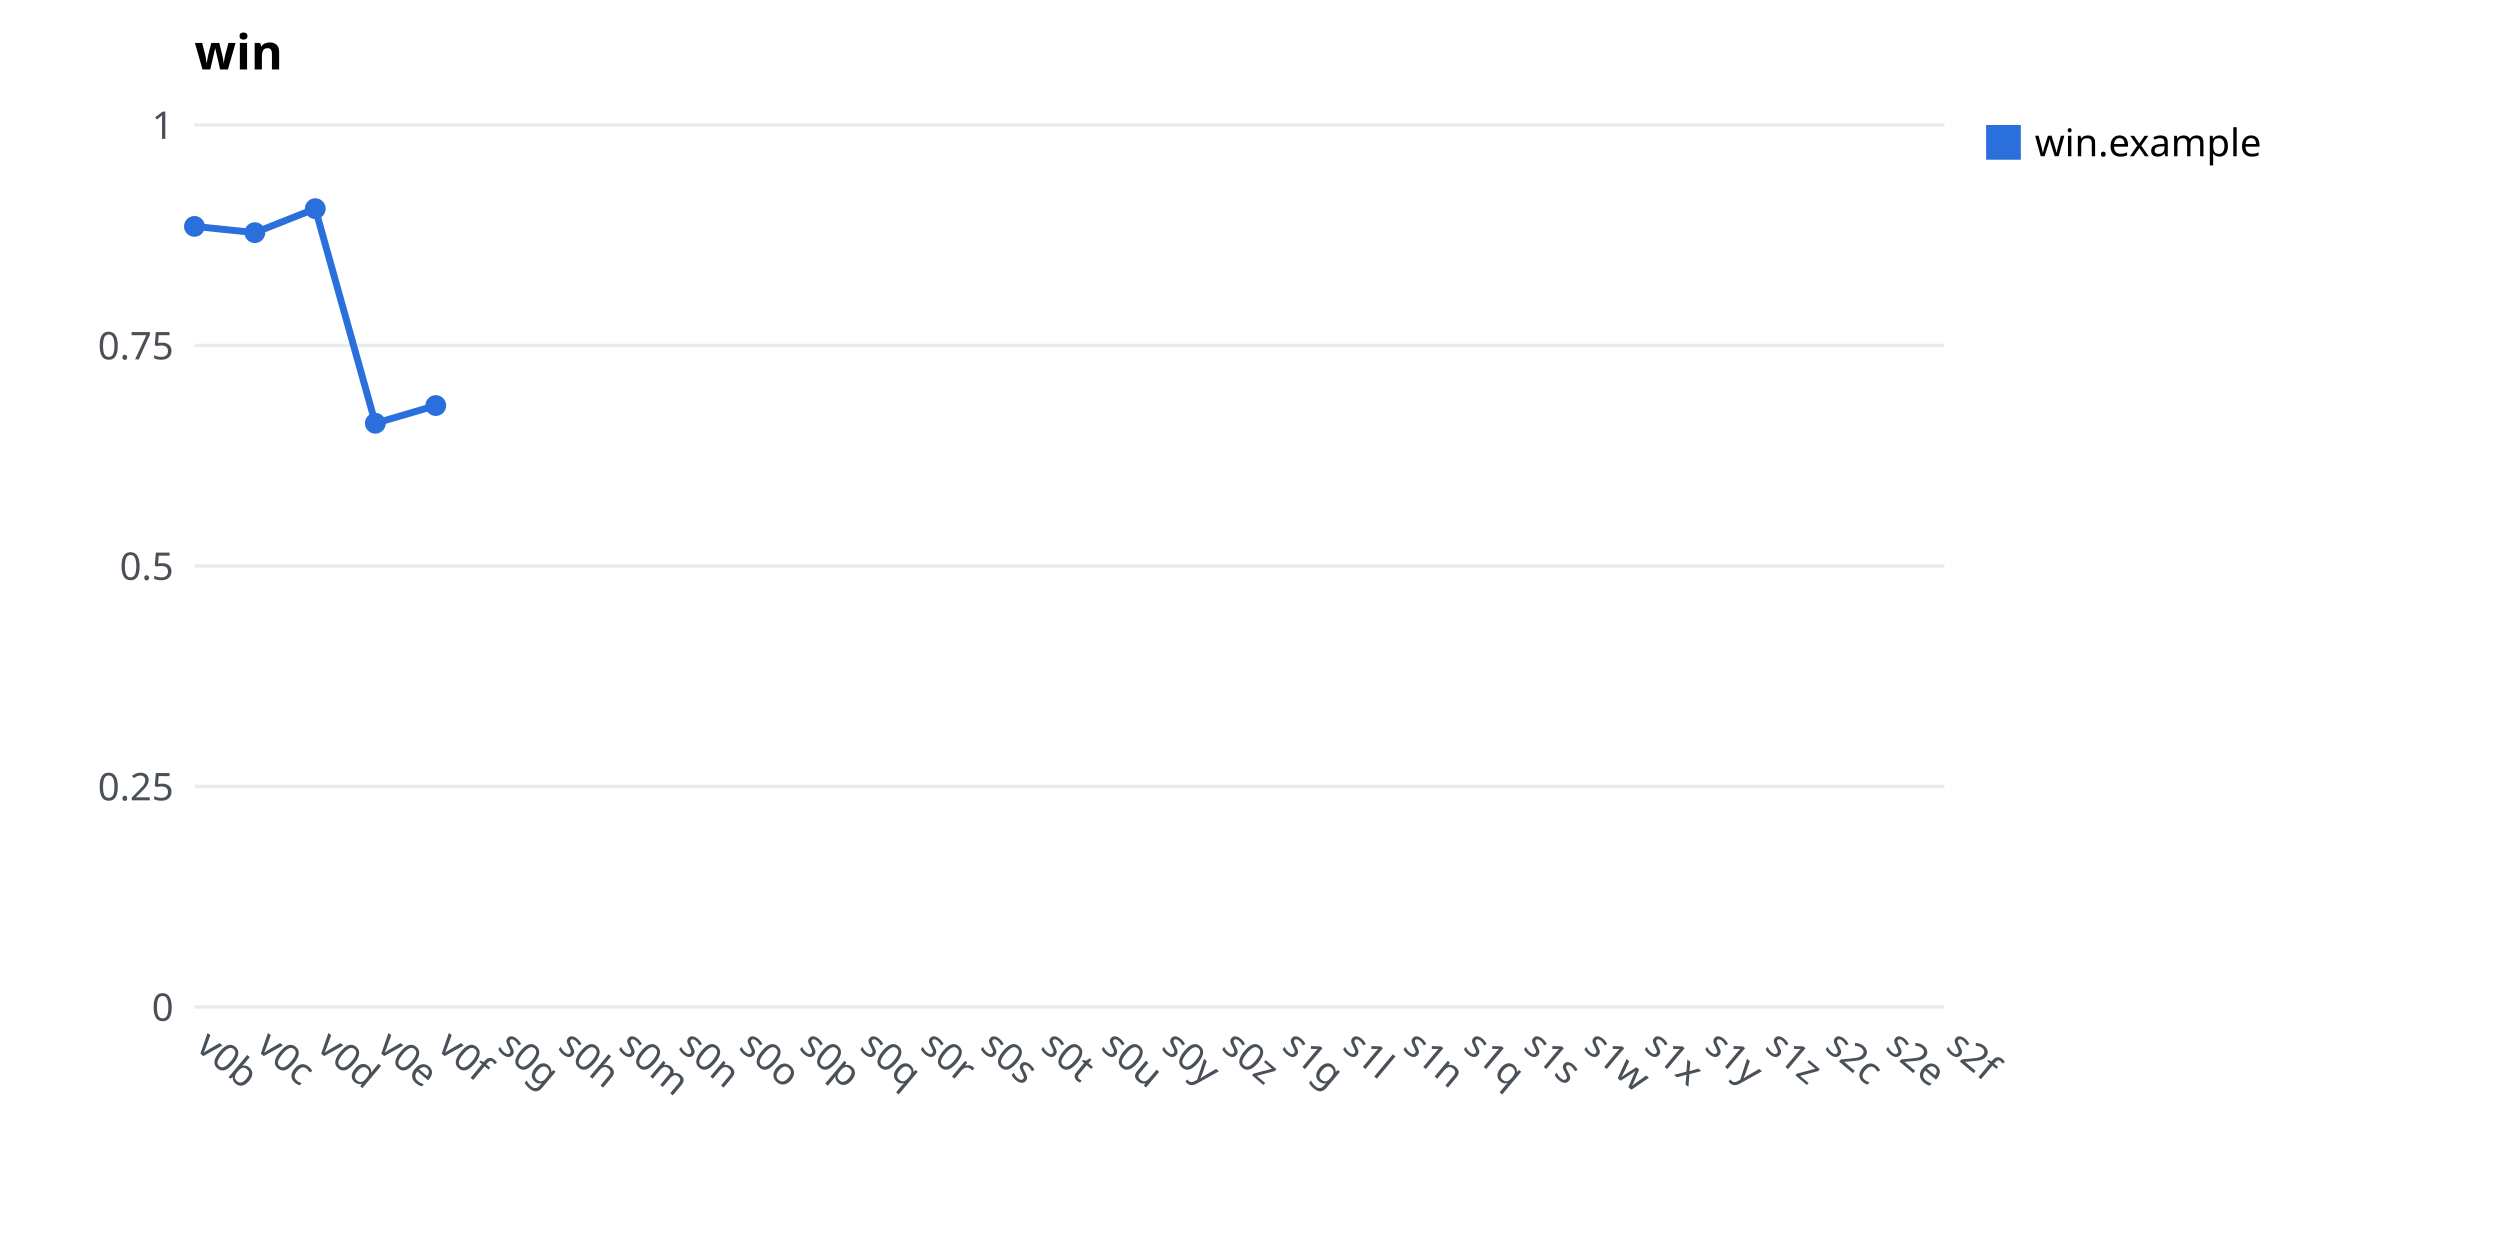
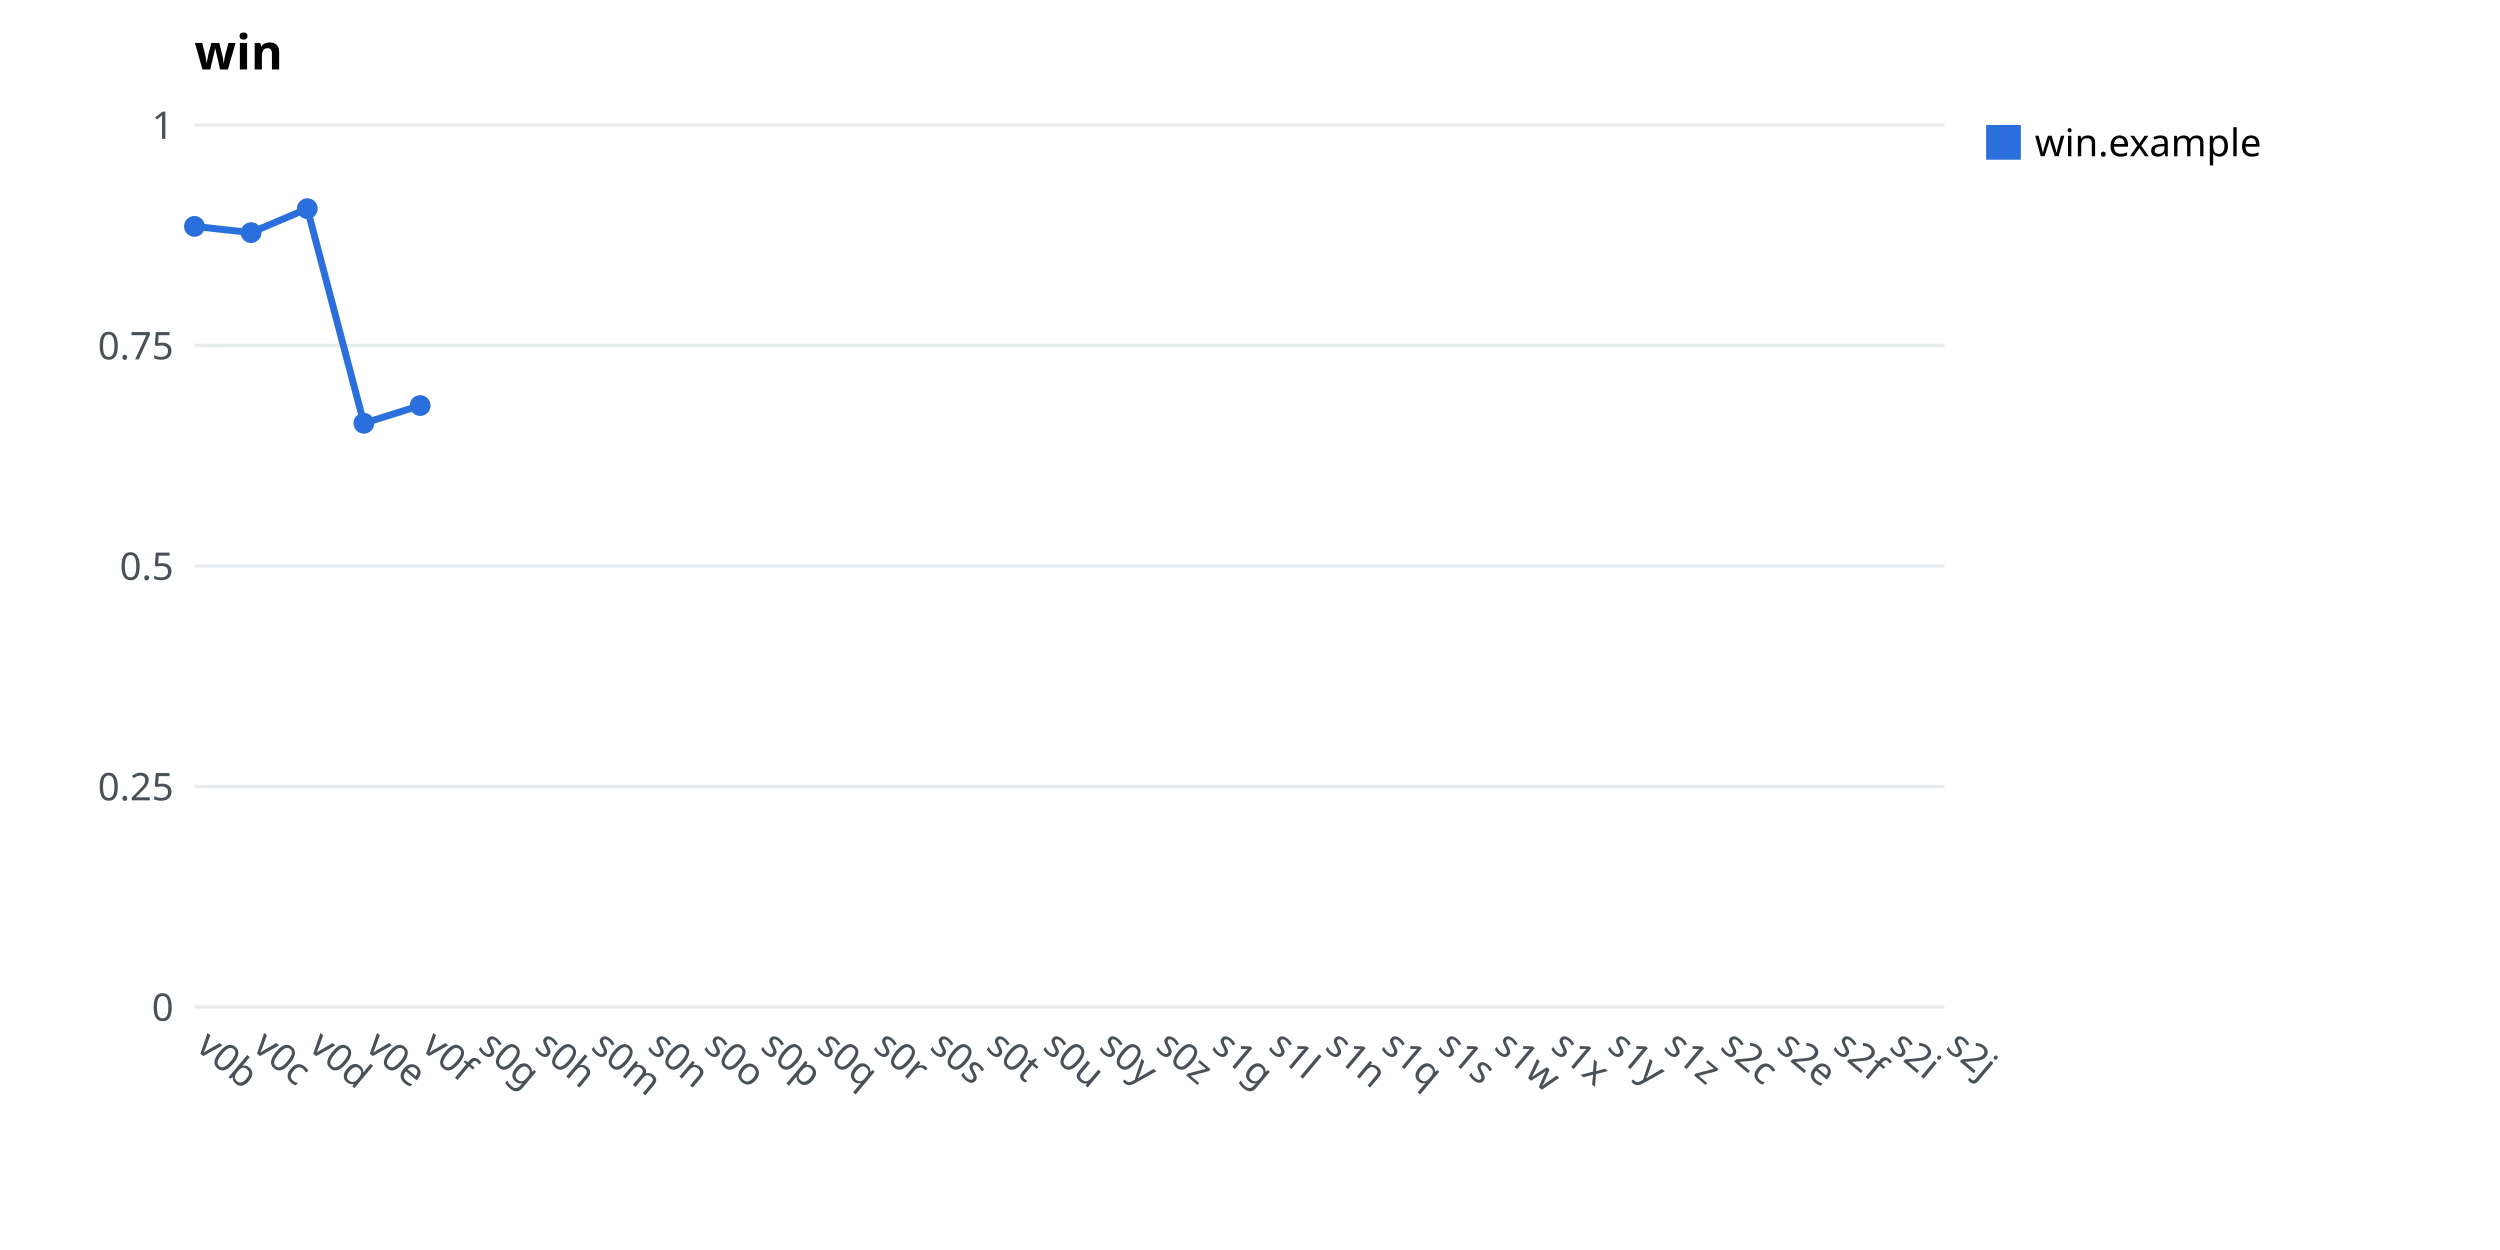
<svg xmlns="http://www.w3.org/2000/svg" width="720" height="360" font-family="sans-serif" font-size="11">
  <rect width="720" height="360" fill="white" />
  <text x="56" y="20" font-size="14" font-weight="bold">win</text>
  <line x1="56" x2="560" y1="290.0" y2="290.0" stroke="#e9ecef" />
  <text x="50" y="294.0" text-anchor="end" fill="#495057">0</text>
  <line x1="56" x2="560" y1="226.5" y2="226.5" stroke="#e9ecef" />
  <text x="50" y="230.5" text-anchor="end" fill="#495057">0.25</text>
  <line x1="56" x2="560" y1="163.0" y2="163.0" stroke="#e9ecef" />
  <text x="50" y="167.0" text-anchor="end" fill="#495057">0.5</text>
  <line x1="56" x2="560" y1="99.5" y2="99.5" stroke="#e9ecef" />
  <text x="50" y="103.5" text-anchor="end" fill="#495057">0.75</text>
  <line x1="56" x2="560" y1="36.0" y2="36.0" stroke="#e9ecef" />
  <text x="50" y="40.0" text-anchor="end" fill="#495057">1</text>
  <text transform="translate(56.0,302) rotate(40)" fill="#495057">v0b</text>
-   <text transform="translate(73.4,302) rotate(40)" fill="#495057">v0c</text>
-   <text transform="translate(90.8,302) rotate(40)" fill="#495057">v0d</text>
-   <text transform="translate(108.1,302) rotate(40)" fill="#495057">v0e</text>
-   <text transform="translate(125.5,302) rotate(40)" fill="#495057">v0f</text>
-   <text transform="translate(142.9,302) rotate(40)" fill="#495057">s0g</text>
-   <text transform="translate(160.3,302) rotate(40)" fill="#495057">s0h</text>
-   <text transform="translate(177.7,302) rotate(40)" fill="#495057">s0m</text>
-   <text transform="translate(195.0,302) rotate(40)" fill="#495057">s0n</text>
-   <text transform="translate(212.4,302) rotate(40)" fill="#495057">s0o</text>
-   <text transform="translate(229.8,302) rotate(40)" fill="#495057">s0p</text>
-   <text transform="translate(247.2,302) rotate(40)" fill="#495057">s0q</text>
-   <text transform="translate(264.6,302) rotate(40)" fill="#495057">s0r</text>
-   <text transform="translate(281.9,302) rotate(40)" fill="#495057">s0s</text>
-   <text transform="translate(299.3,302) rotate(40)" fill="#495057">s0t</text>
-   <text transform="translate(316.7,302) rotate(40)" fill="#495057">s0u</text>
-   <text transform="translate(334.1,302) rotate(40)" fill="#495057">s0y</text>
-   <text transform="translate(351.4,302) rotate(40)" fill="#495057">s0z</text>
-   <text transform="translate(368.8,302) rotate(40)" fill="#495057">s1g</text>
-   <text transform="translate(386.2,302) rotate(40)" fill="#495057">s1l</text>
-   <text transform="translate(403.6,302) rotate(40)" fill="#495057">s1n</text>
-   <text transform="translate(421.0,302) rotate(40)" fill="#495057">s1q</text>
-   <text transform="translate(438.3,302) rotate(40)" fill="#495057">s1s</text>
-   <text transform="translate(455.7,302) rotate(40)" fill="#495057">s1w</text>
-   <text transform="translate(473.1,302) rotate(40)" fill="#495057">s1x</text>
-   <text transform="translate(490.5,302) rotate(40)" fill="#495057">s1y</text>
-   <text transform="translate(507.9,302) rotate(40)" fill="#495057">s1z</text>
-   <text transform="translate(525.2,302) rotate(40)" fill="#495057">s2c</text>
-   <text transform="translate(542.6,302) rotate(40)" fill="#495057">s2e</text>
-   <text transform="translate(560.0,302) rotate(40)" fill="#495057">s2f</text>
-   <polyline fill="none" stroke="#2a6fdb" stroke-width="2" points="56.0,65.2 73.4,67.0 90.8,60.1 108.1,121.9 125.5,116.8" />
+   <text transform="translate(72.3,302) rotate(40)" fill="#495057">v0c</text>
+   <text transform="translate(88.5,302) rotate(40)" fill="#495057">v0d</text>
+   <text transform="translate(104.8,302) rotate(40)" fill="#495057">v0e</text>
+   <text transform="translate(121.0,302) rotate(40)" fill="#495057">v0f</text>
+   <text transform="translate(137.3,302) rotate(40)" fill="#495057">s0g</text>
+   <text transform="translate(153.5,302) rotate(40)" fill="#495057">s0h</text>
+   <text transform="translate(169.8,302) rotate(40)" fill="#495057">s0m</text>
+   <text transform="translate(186.1,302) rotate(40)" fill="#495057">s0n</text>
+   <text transform="translate(202.3,302) rotate(40)" fill="#495057">s0o</text>
+   <text transform="translate(218.6,302) rotate(40)" fill="#495057">s0p</text>
+   <text transform="translate(234.8,302) rotate(40)" fill="#495057">s0q</text>
+   <text transform="translate(251.1,302) rotate(40)" fill="#495057">s0r</text>
+   <text transform="translate(267.4,302) rotate(40)" fill="#495057">s0s</text>
+   <text transform="translate(283.6,302) rotate(40)" fill="#495057">s0t</text>
+   <text transform="translate(299.9,302) rotate(40)" fill="#495057">s0u</text>
+   <text transform="translate(316.1,302) rotate(40)" fill="#495057">s0y</text>
+   <text transform="translate(332.4,302) rotate(40)" fill="#495057">s0z</text>
+   <text transform="translate(348.6,302) rotate(40)" fill="#495057">s1g</text>
+   <text transform="translate(364.9,302) rotate(40)" fill="#495057">s1l</text>
+   <text transform="translate(381.2,302) rotate(40)" fill="#495057">s1n</text>
+   <text transform="translate(397.4,302) rotate(40)" fill="#495057">s1q</text>
+   <text transform="translate(413.7,302) rotate(40)" fill="#495057">s1s</text>
+   <text transform="translate(429.9,302) rotate(40)" fill="#495057">s1w</text>
+   <text transform="translate(446.2,302) rotate(40)" fill="#495057">s1x</text>
+   <text transform="translate(462.5,302) rotate(40)" fill="#495057">s1y</text>
+   <text transform="translate(478.7,302) rotate(40)" fill="#495057">s1z</text>
+   <text transform="translate(495.0,302) rotate(40)" fill="#495057">s2c</text>
+   <text transform="translate(511.2,302) rotate(40)" fill="#495057">s2e</text>
+   <text transform="translate(527.5,302) rotate(40)" fill="#495057">s2f</text>
+   <text transform="translate(543.7,302) rotate(40)" fill="#495057">s2i</text>
+   <text transform="translate(560.0,302) rotate(40)" fill="#495057">s2j</text>
+   <polyline fill="none" stroke="#2a6fdb" stroke-width="2" points="56.0,65.2 72.3,67.0 88.5,60.1 104.8,121.9 121.0,116.8" />
  <circle cx="56.0" cy="65.2" r="3" fill="#2a6fdb" />
-   <circle cx="73.4" cy="67.0" r="3" fill="#2a6fdb" />
-   <circle cx="90.8" cy="60.1" r="3" fill="#2a6fdb" />
-   <circle cx="108.1" cy="121.9" r="3" fill="#2a6fdb" />
-   <circle cx="125.5" cy="116.8" r="3" fill="#2a6fdb" />
+   <circle cx="72.3" cy="67.0" r="3" fill="#2a6fdb" />
+   <circle cx="88.5" cy="60.1" r="3" fill="#2a6fdb" />
+   <circle cx="104.8" cy="121.9" r="3" fill="#2a6fdb" />
+   <circle cx="121.0" cy="116.8" r="3" fill="#2a6fdb" />
  <rect x="572" y="36" width="10" height="10" fill="#2a6fdb" />
  <text x="586" y="45">win.example</text>
</svg>
